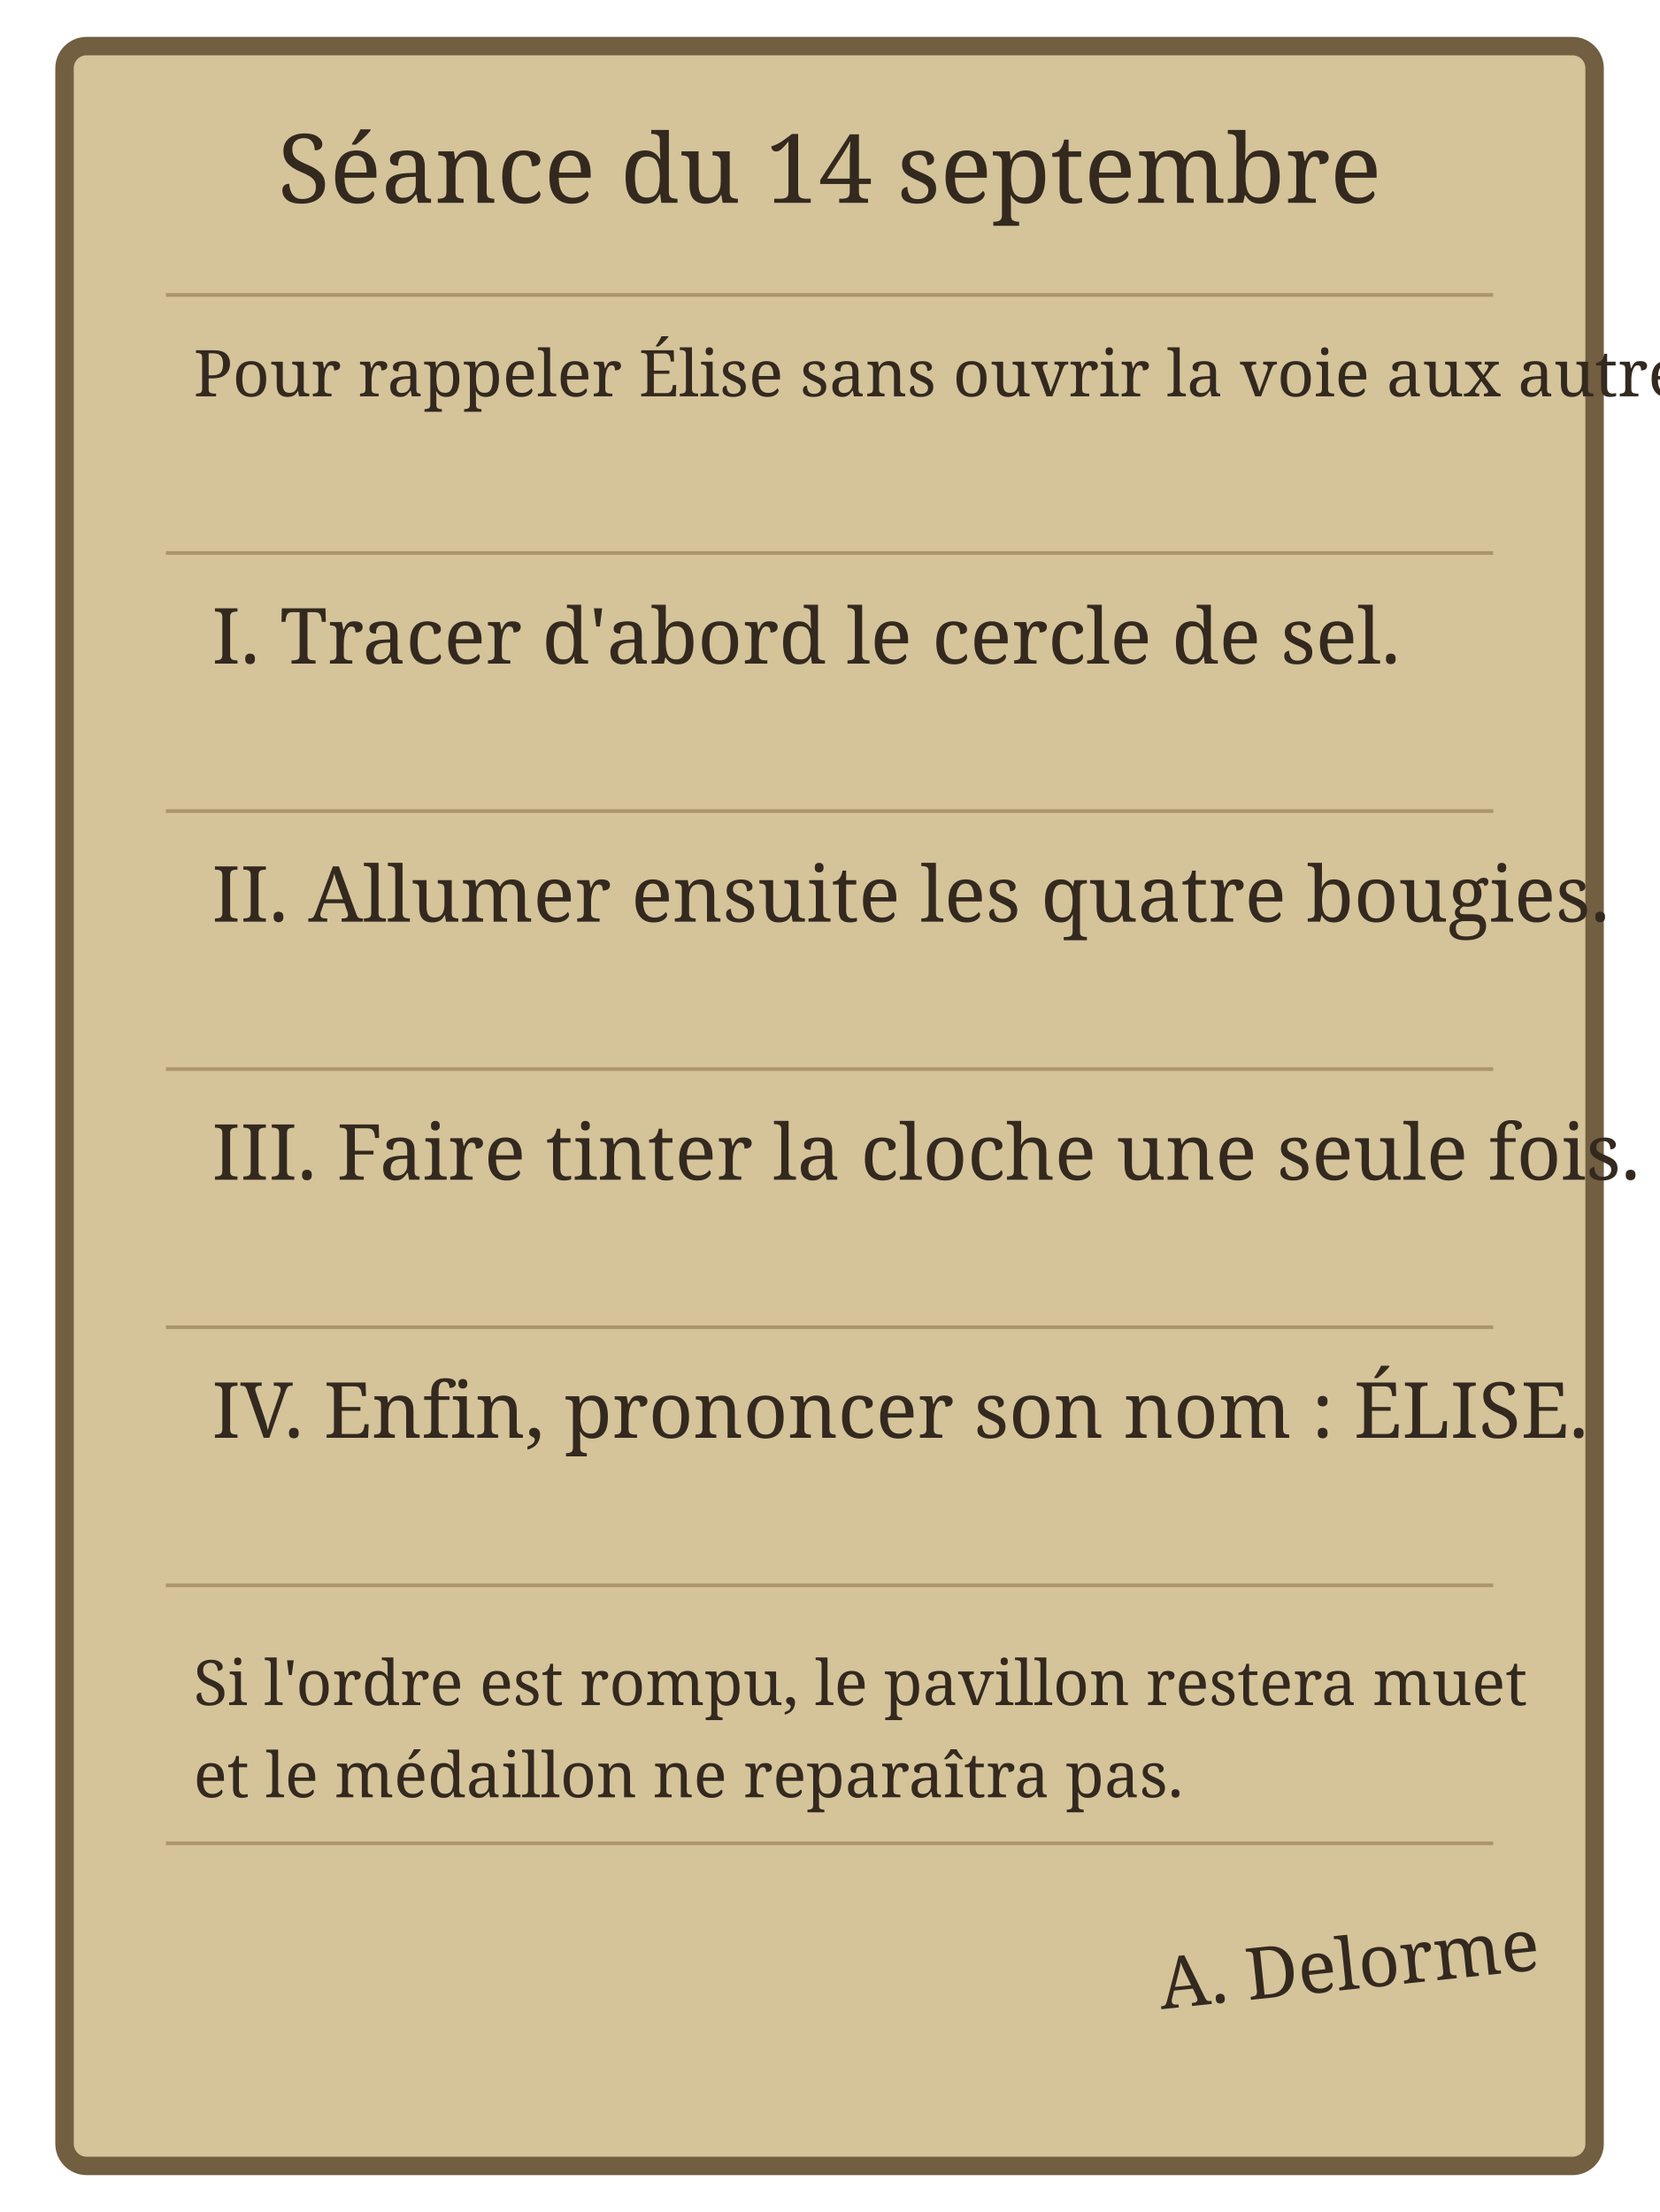
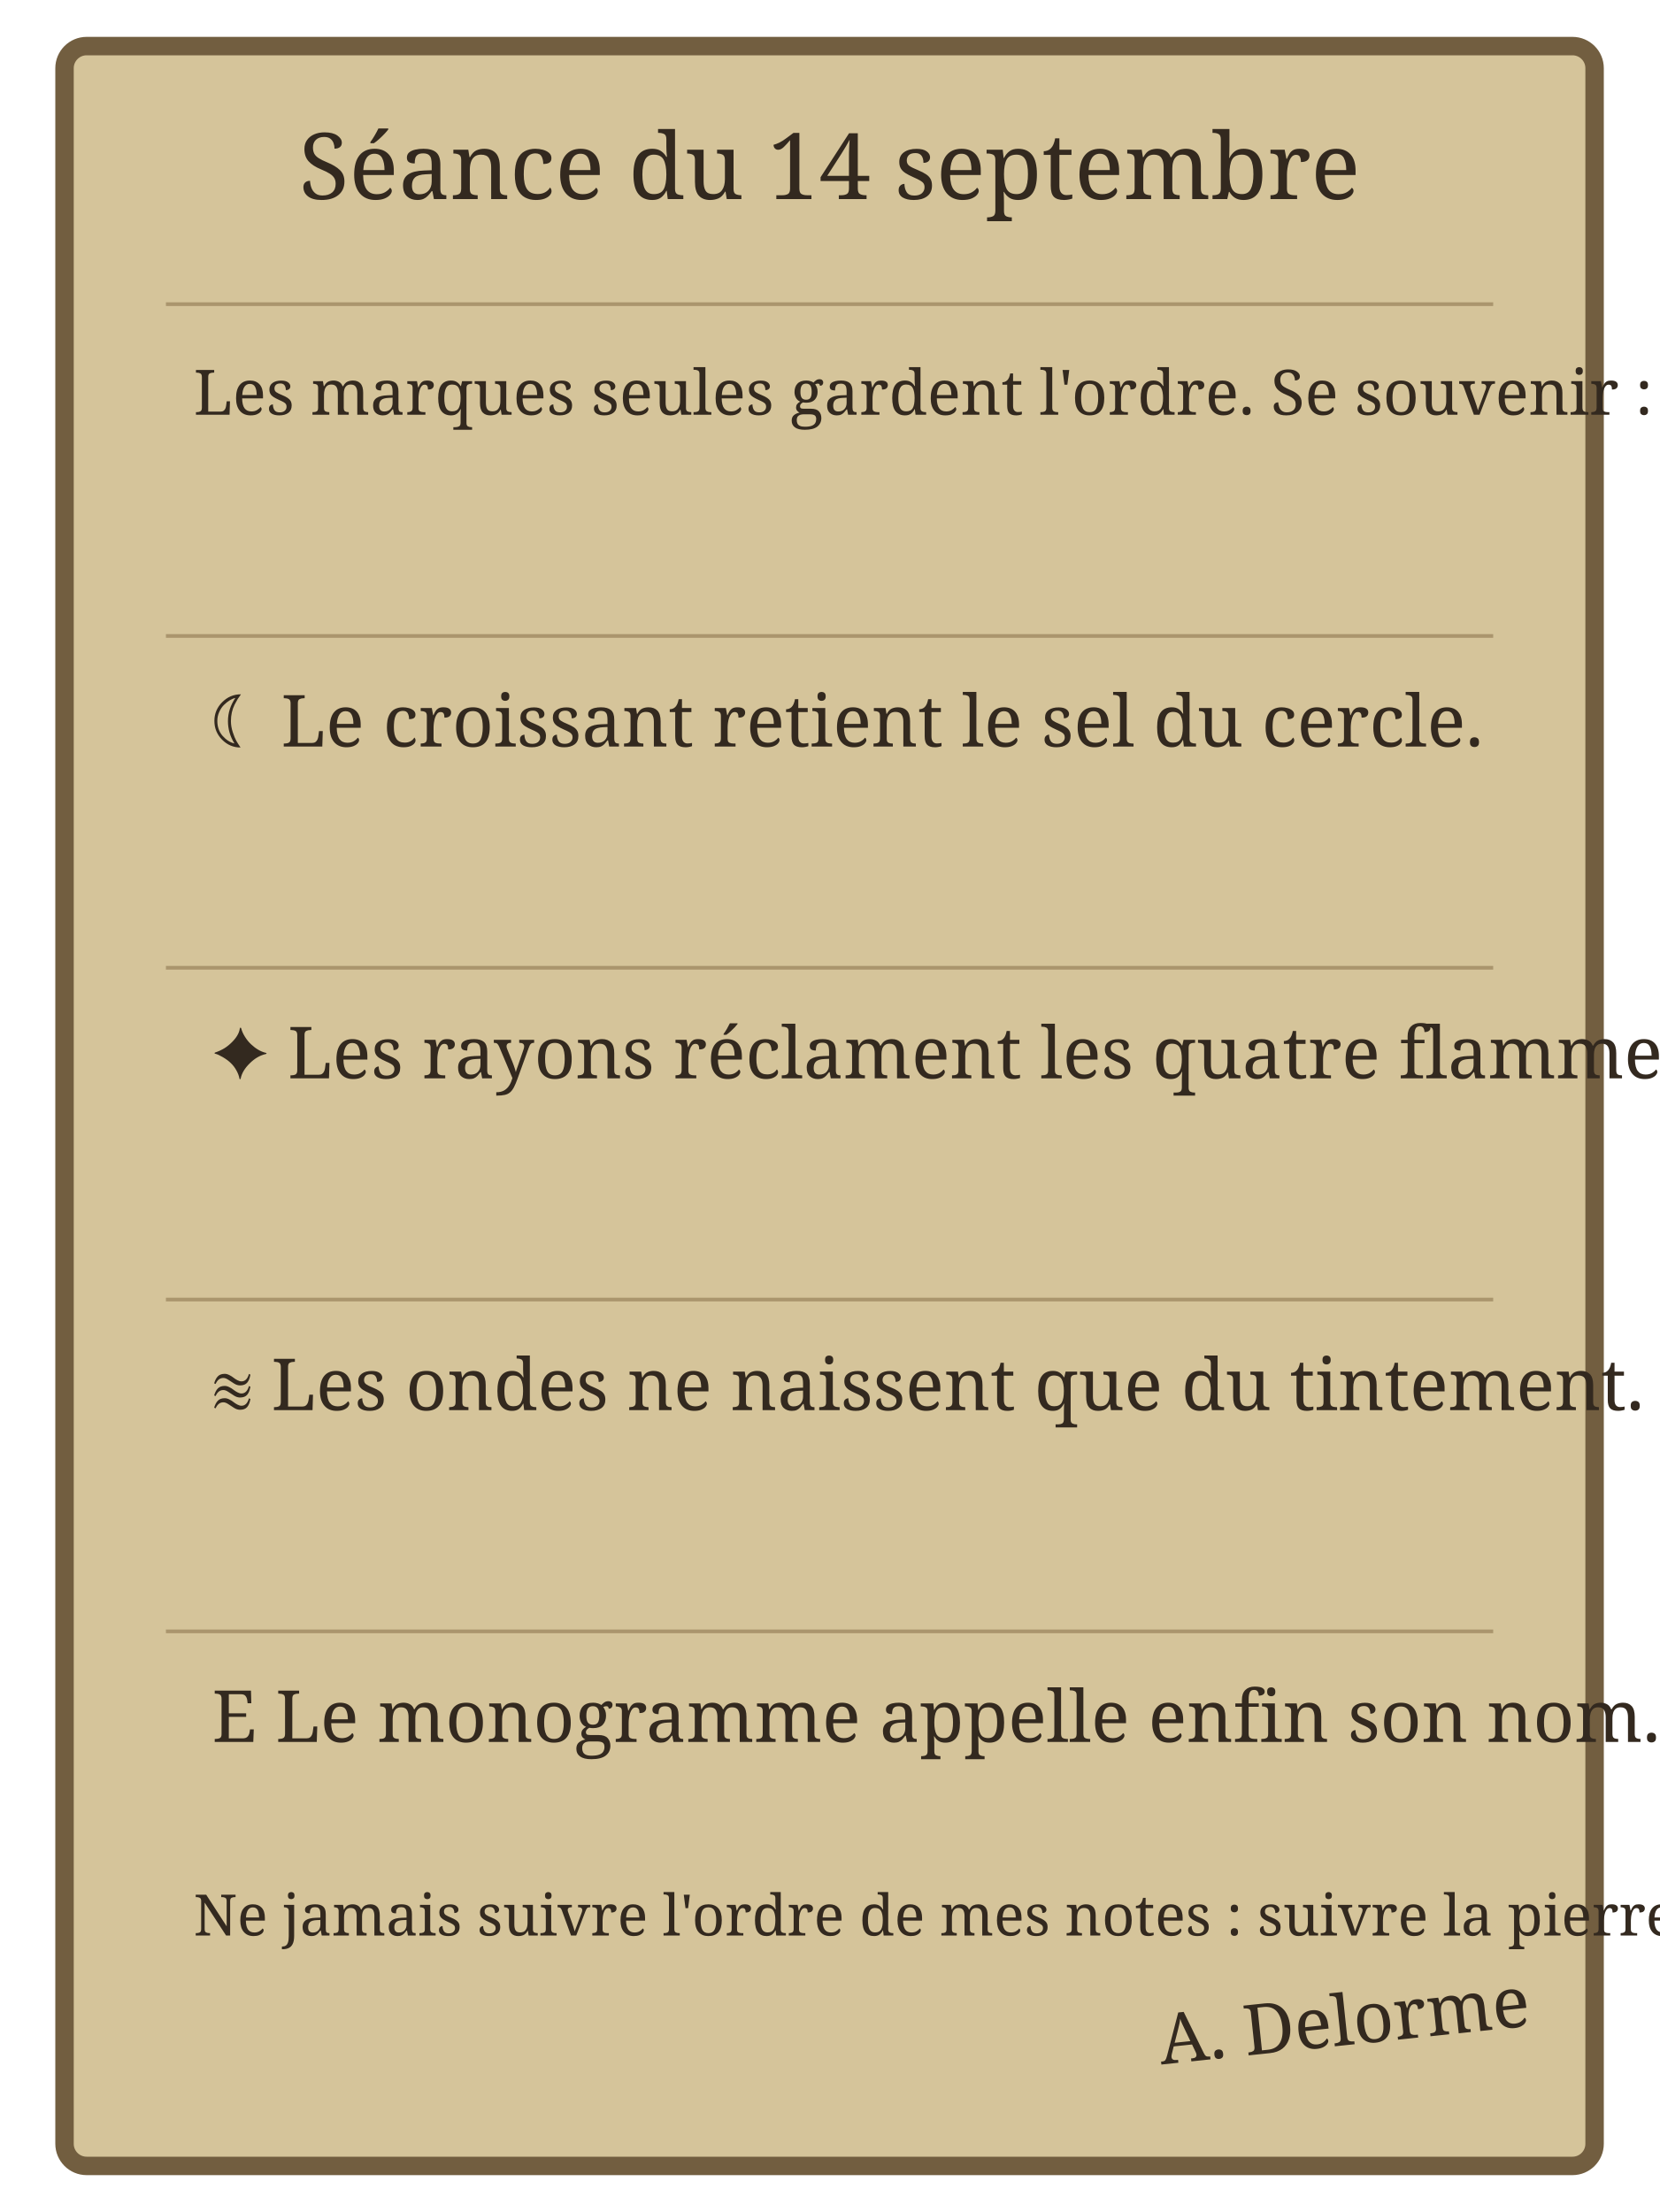
<svg xmlns="http://www.w3.org/2000/svg" viewBox="0 0 900 1200" role="img" aria-labelledby="title desc">
-   <defs>
-     <filter id="rough">
-       <feTurbulence baseFrequency=".02" numOctaves="3" result="n" />
-       <feBlend in="SourceGraphic" in2="n" mode="multiply" />
-     </filter>
-   </defs>
  <rect x="35" y="25" width="830" height="1150" rx="12" fill="#d5c49a" stroke="#725e40" stroke-width="10" />
-   <path d="M90 160h720M90 300h720M90 440h720M90 580h720M90 720h720M90 860h720M90 1000h720" stroke="#aa956d" stroke-width="2" />
+   <path d="M90 165h720M90 345h720M90 525h720M90 705h720M90 885h720" stroke="#aa956d" stroke-width="2" />
  <g fill="#33291f" font-family="Georgia,serif">
-     <text x="450" y="110" text-anchor="middle" font-size="52">Séance du 14 septembre</text>
-     <text x="105" y="215" font-size="35">Pour rappeler Élise sans ouvrir la voie aux autres :</text>
-     <text x="115" y="360" font-size="42">I. Tracer d'abord le cercle de sel.</text>
-     <text x="115" y="500" font-size="42">II. Allumer ensuite les quatre bougies.</text>
-     <text x="115" y="640" font-size="42">III. Faire tinter la cloche une seule fois.</text>
-     <text x="115" y="780" font-size="42">IV. Enfin, prononcer son nom : ÉLISE.</text>
-     <text x="105" y="925" font-size="34">Si l'ordre est rompu, le pavillon restera muet</text>
-     <text x="105" y="975" font-size="34">et le médaillon ne reparaîtra pas.</text>
-     <text x="630" y="1090" font-size="39" transform="rotate(-6 630 1090)">A. Delorme</text>
+     <text x="450" y="108" text-anchor="middle" font-size="50">Séance du 14 septembre</text>
+     <text x="105" y="225" font-size="34">Les marques seules gardent l'ordre. Se souvenir :</text>
+     <text x="115" y="405" font-size="39">☾ Le croissant retient le sel du cercle.</text>
+     <text x="115" y="585" font-size="39">✦ Les rayons réclament les quatre flammes.</text>
+     <text x="115" y="765" font-size="39">≋ Les ondes ne naissent que du tintement.</text>
+     <text x="115" y="945" font-size="39">E Le monogramme appelle enfin son nom.</text>
+     <text x="105" y="1050" font-size="31">Ne jamais suivre l'ordre de mes notes : suivre la pierre.</text>
+     <text x="630" y="1120" font-size="38" transform="rotate(-6 630 1120)">A. Delorme</text>
  </g>
</svg>
